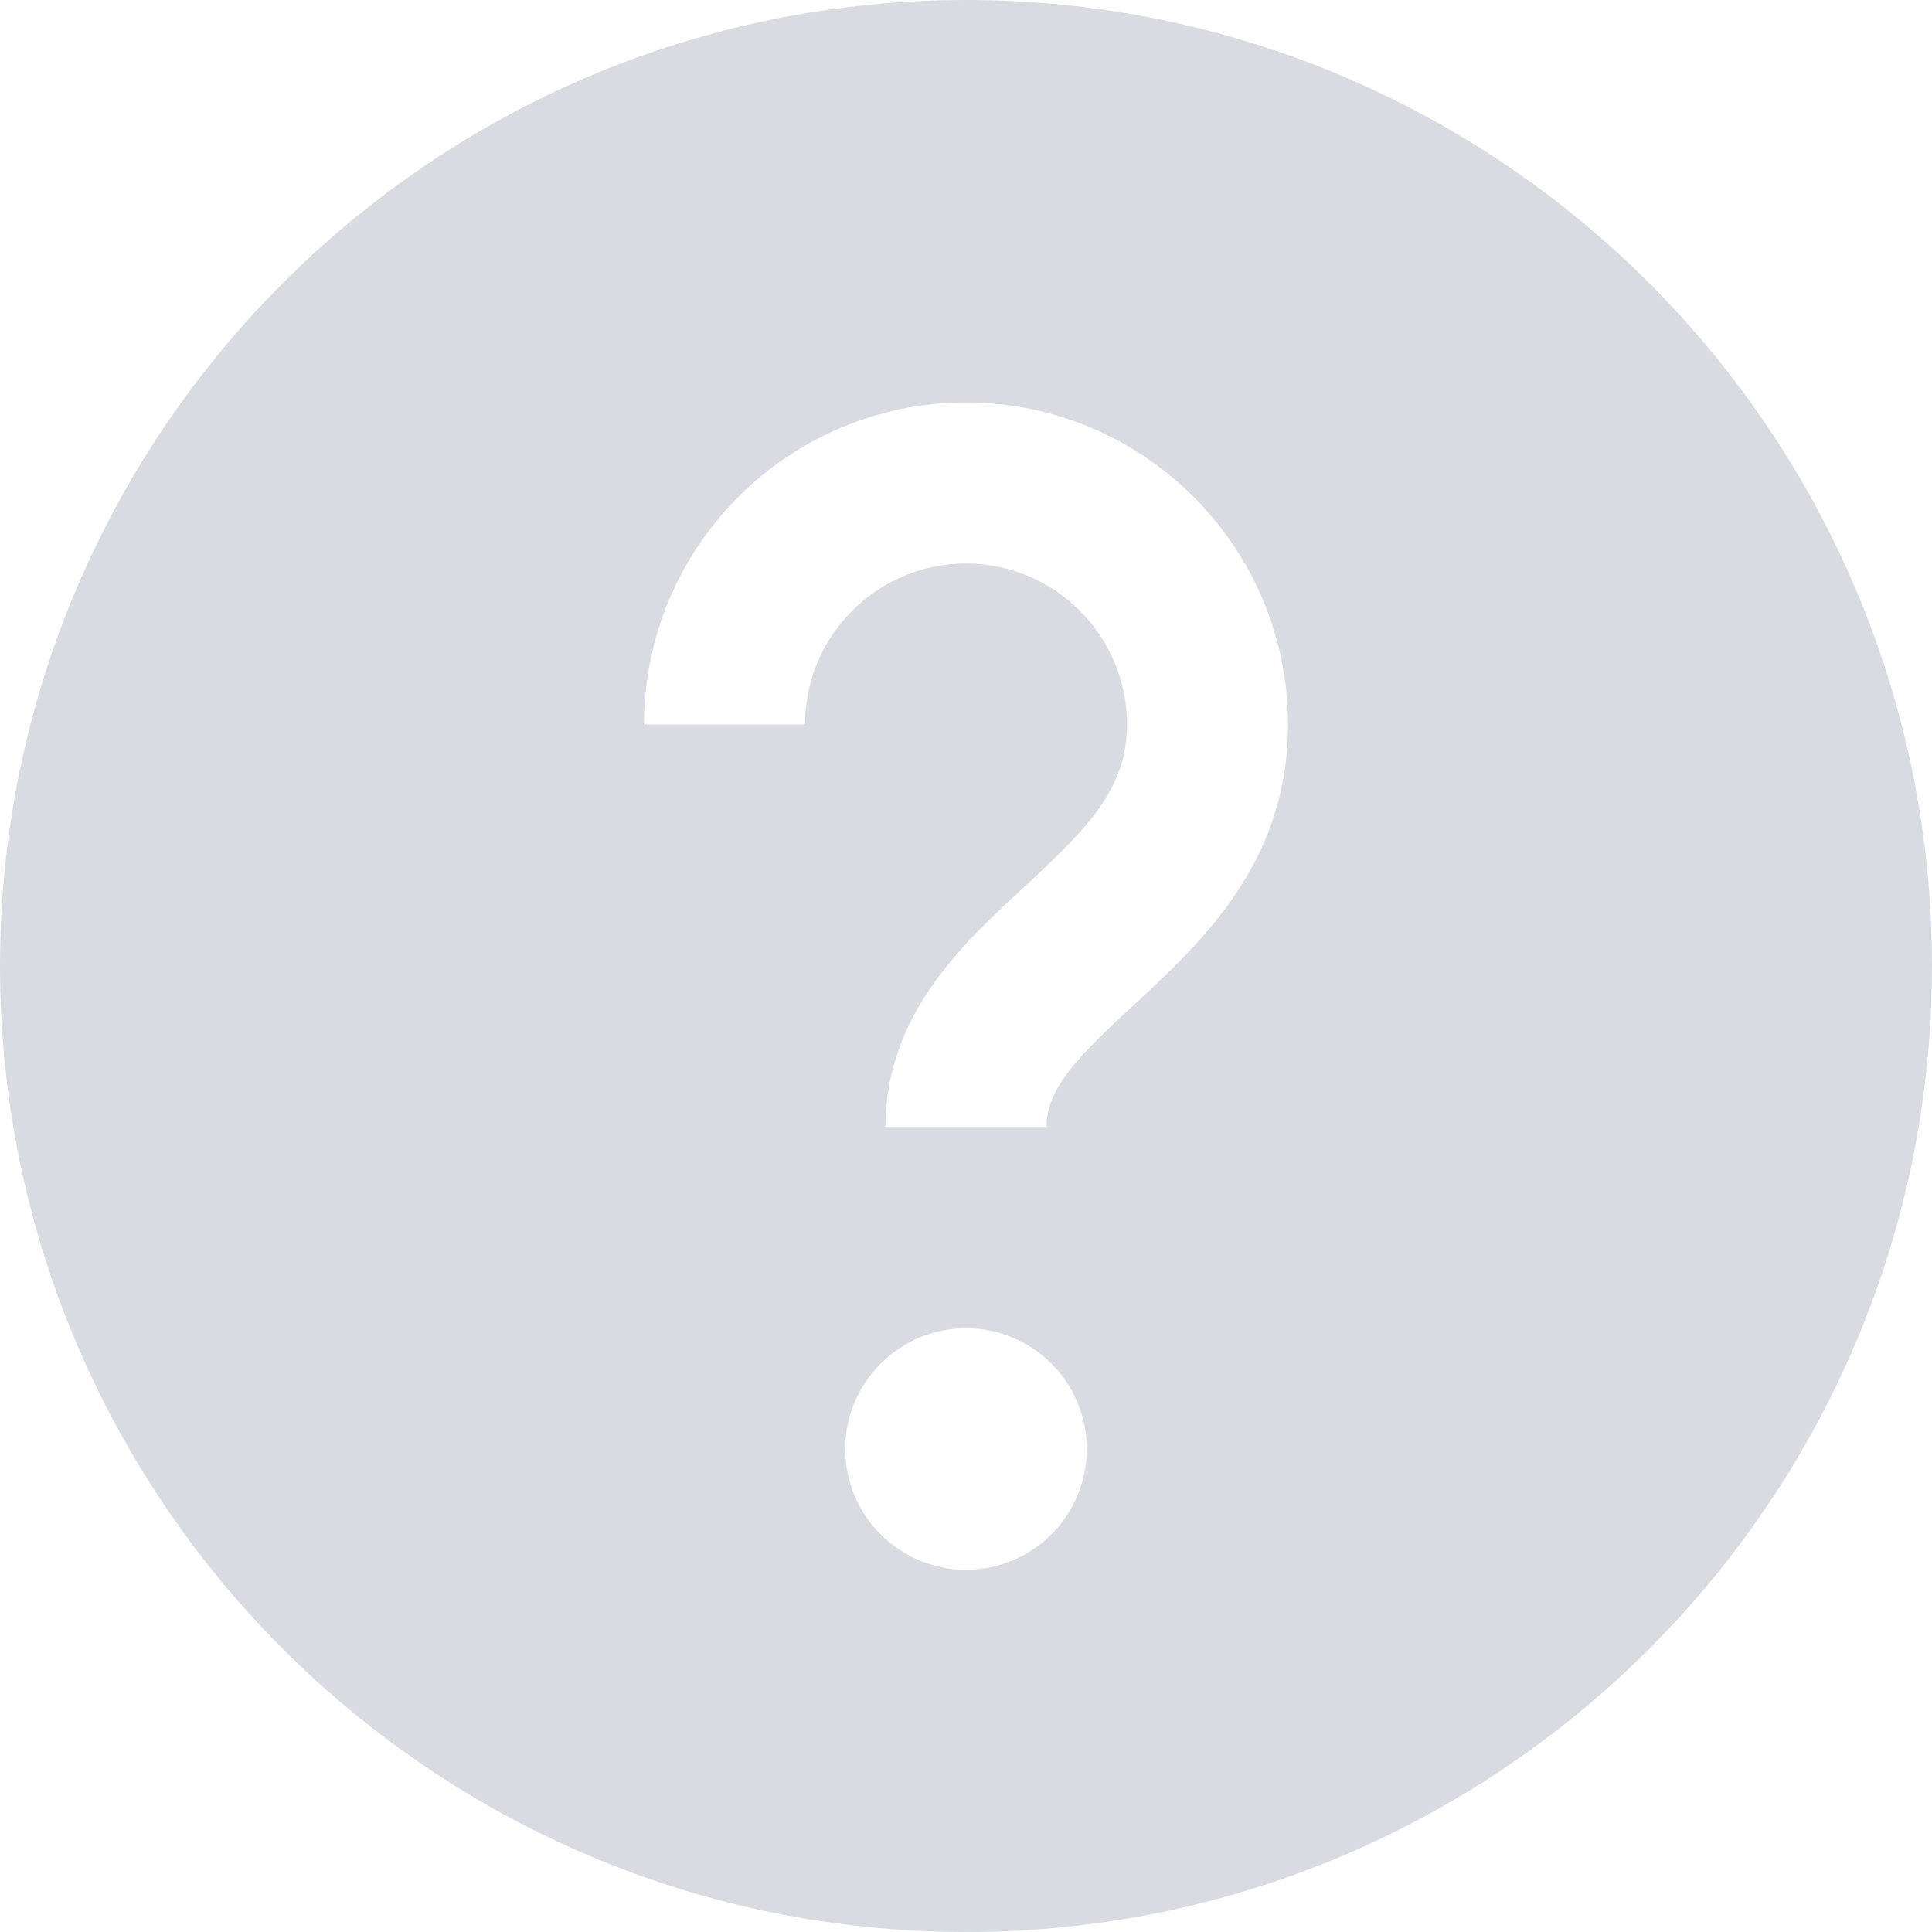
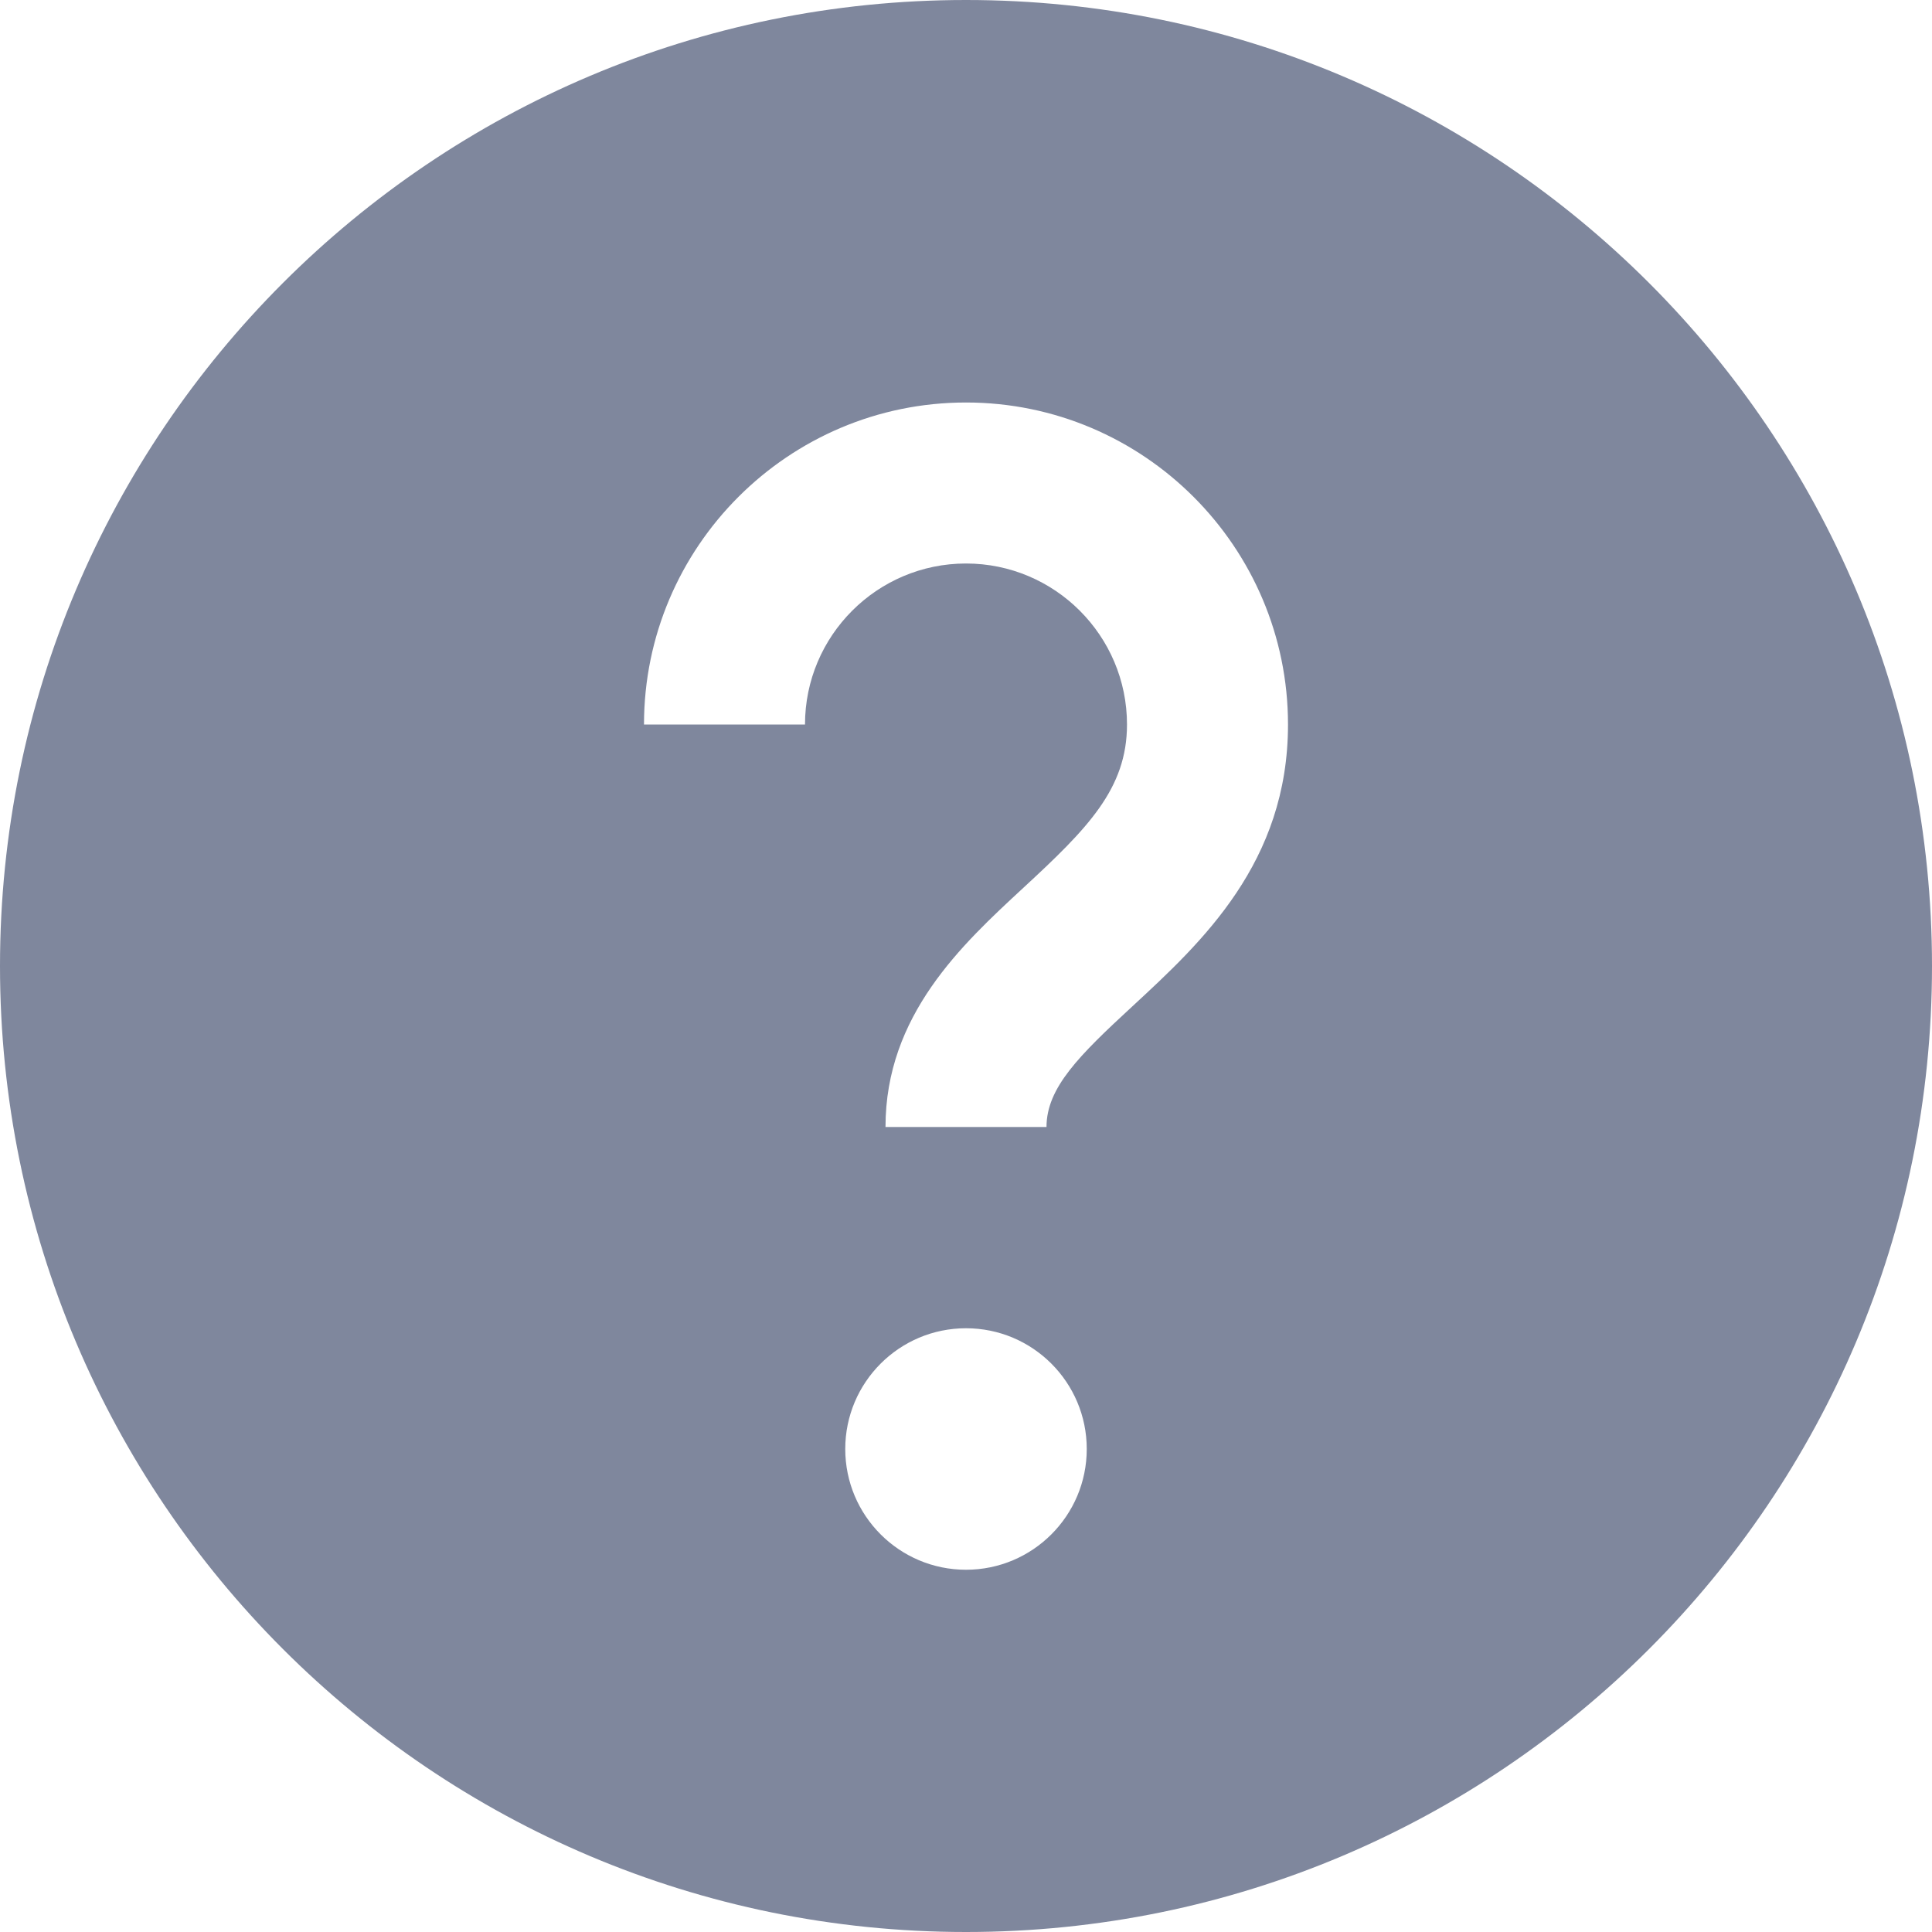
<svg xmlns="http://www.w3.org/2000/svg" width="150px" height="150px" viewBox="0 0 150 150" version="1.1">
  <g id="Support-(Blue-Gray)" stroke="none" stroke-width="1" fill="none" fill-rule="evenodd">
-     <g id="icons8-help" fill="#D9DBE2" fill-rule="nonzero">
+     <g id="icons8-help" fill="#7F879D" fill-rule="nonzero">
      <path d="M75,0 C33.581,0 0,33.581 0,75 C0,116.419 33.581,150 75,150 C116.419,150 150,116.419 150,75 C150,33.581 116.419,0 75,0 Z M75,121.875 C69.825,121.875 65.625,117.675 65.625,112.5 C65.625,107.325 69.825,103.125 75,103.125 C80.175,103.125 84.375,107.325 84.375,112.5 C84.375,117.675 80.175,121.875 75,121.875 Z M87.925,78.125 C83.787,81.944 81.25,84.45 81.25,87.5 L68.75,87.5 C68.75,78.819 74.681,73.344 79.444,68.938 C84.438,64.325 87.5,61.244 87.5,56.25 C87.5,49.356 81.894,43.75 75,43.75 C68.106,43.75 62.5,49.356 62.5,56.25 L50,56.25 C50,42.462 61.212,31.25 75,31.25 C88.787,31.25 100,42.462 100,56.25 C100,66.969 93.306,73.15 87.925,78.125 Z" id="Shape" />
    </g>
  </g>
</svg>
